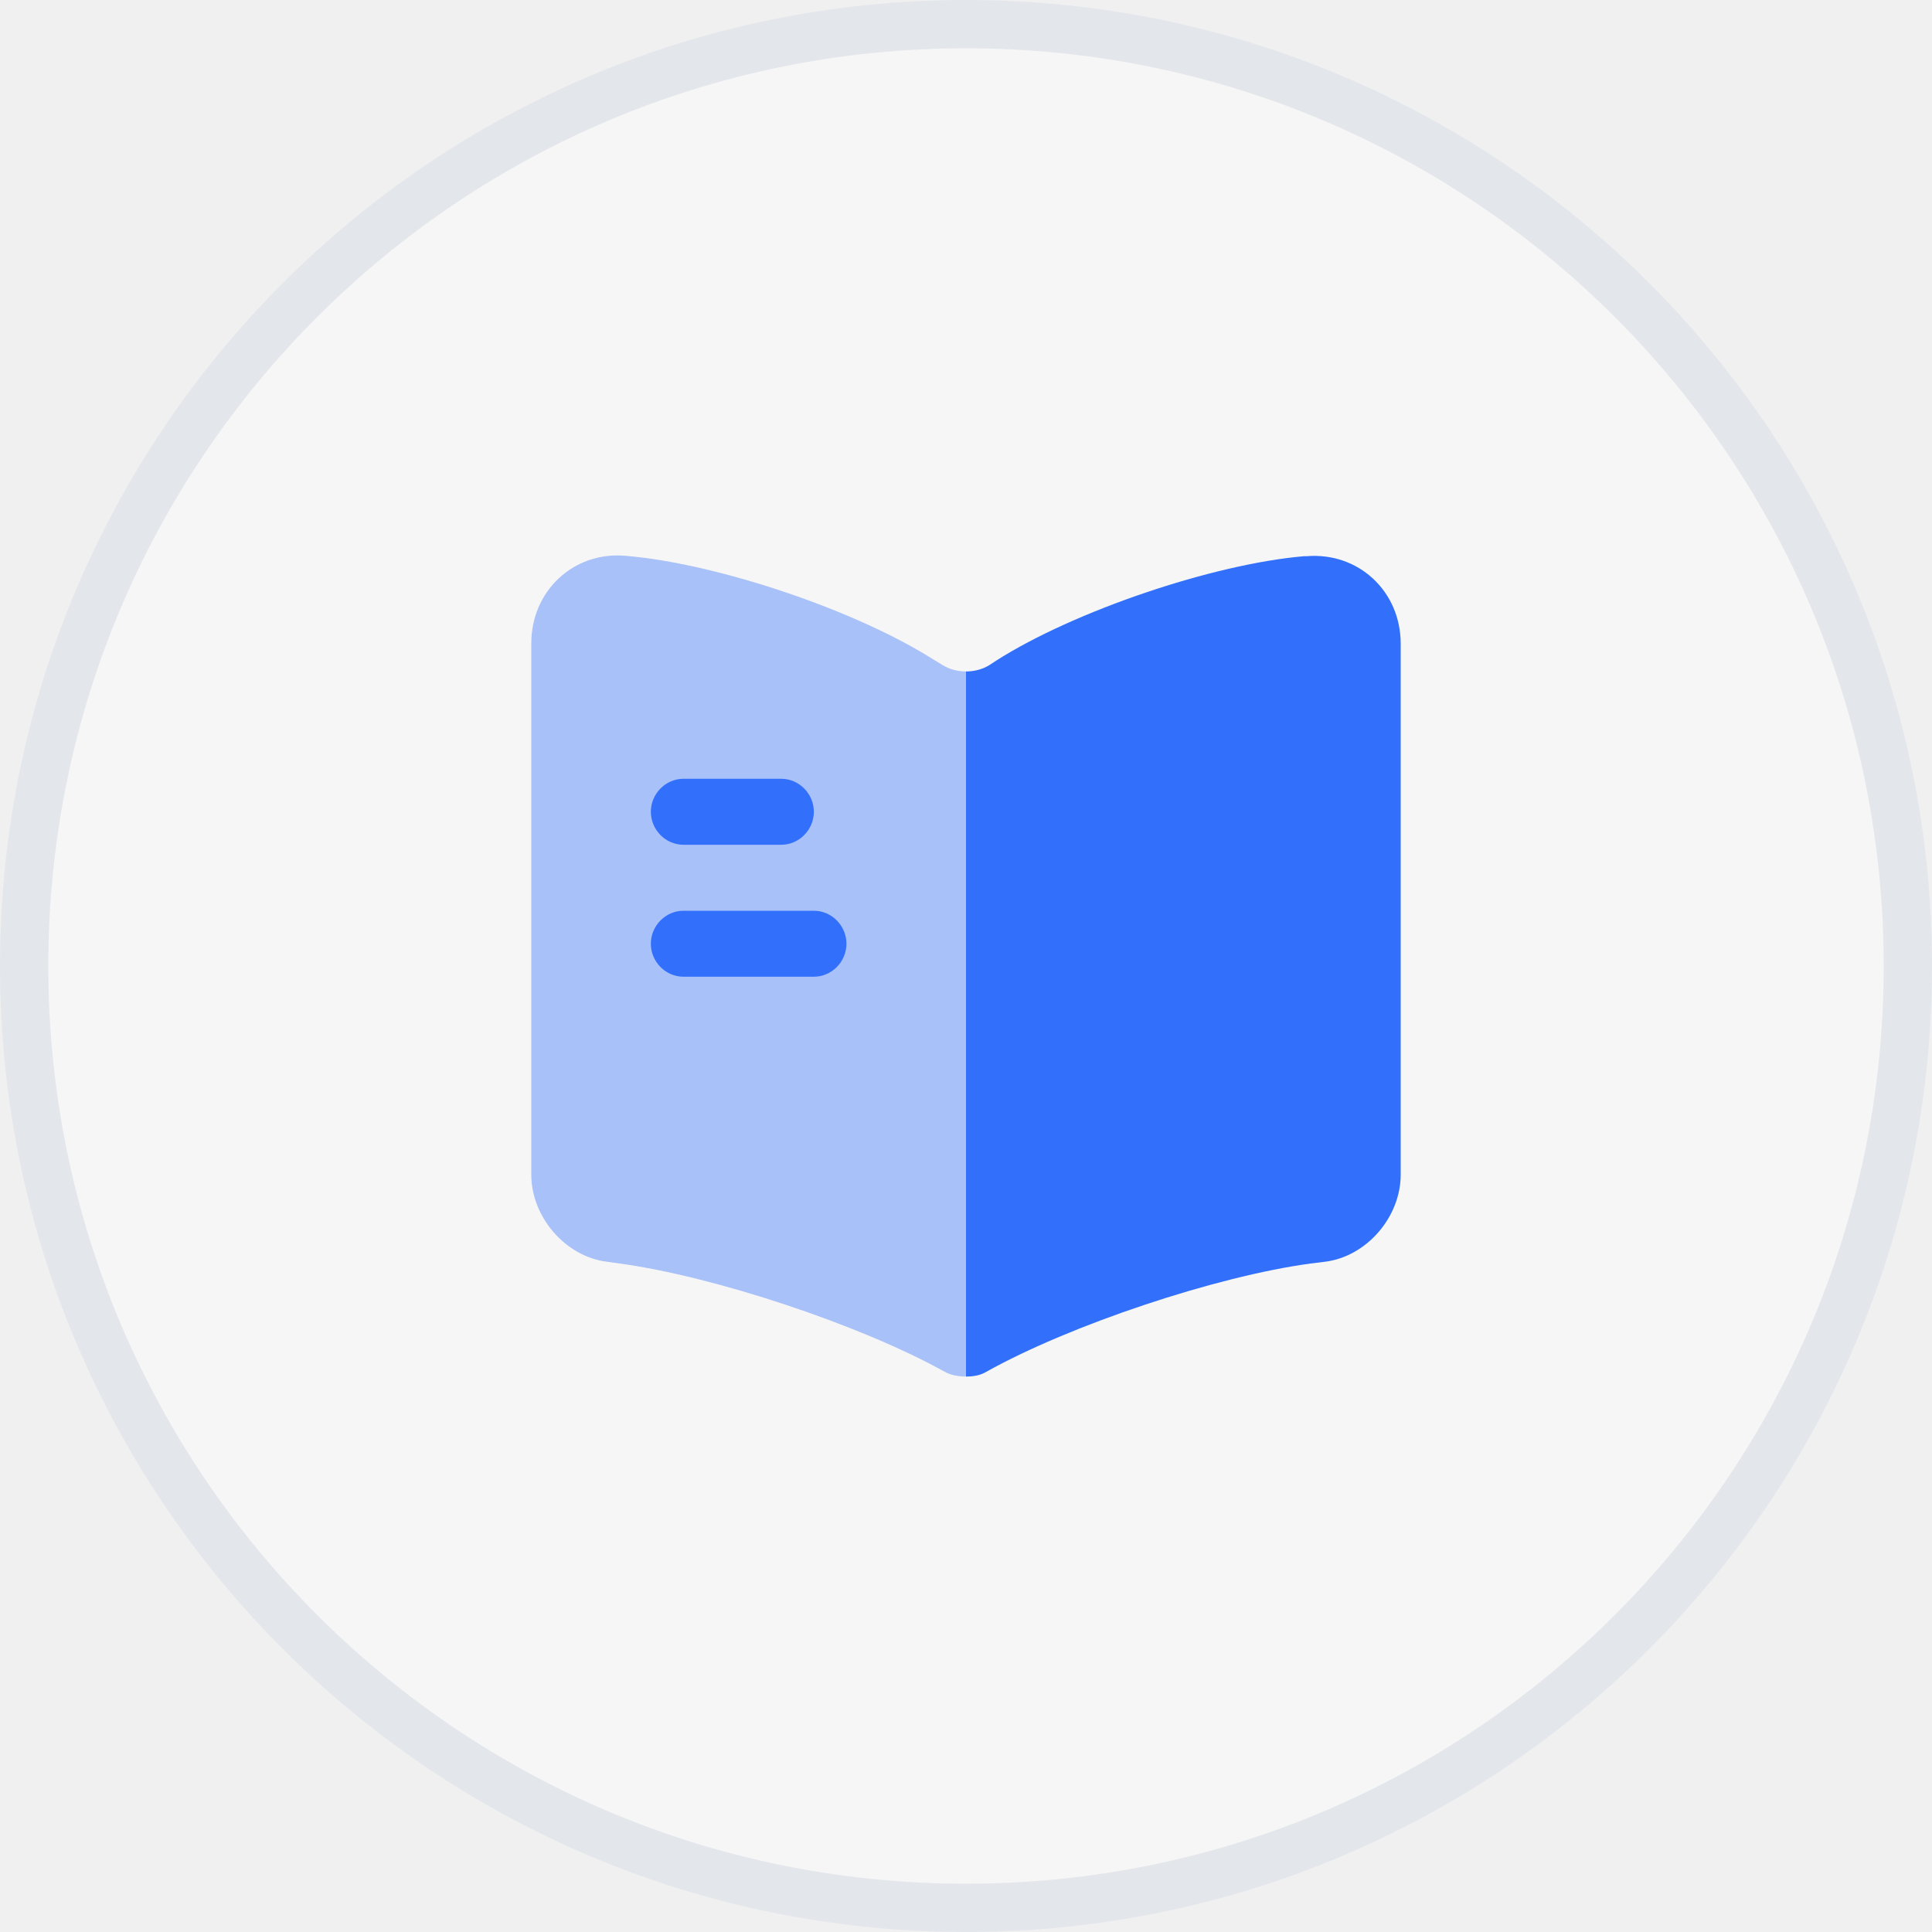
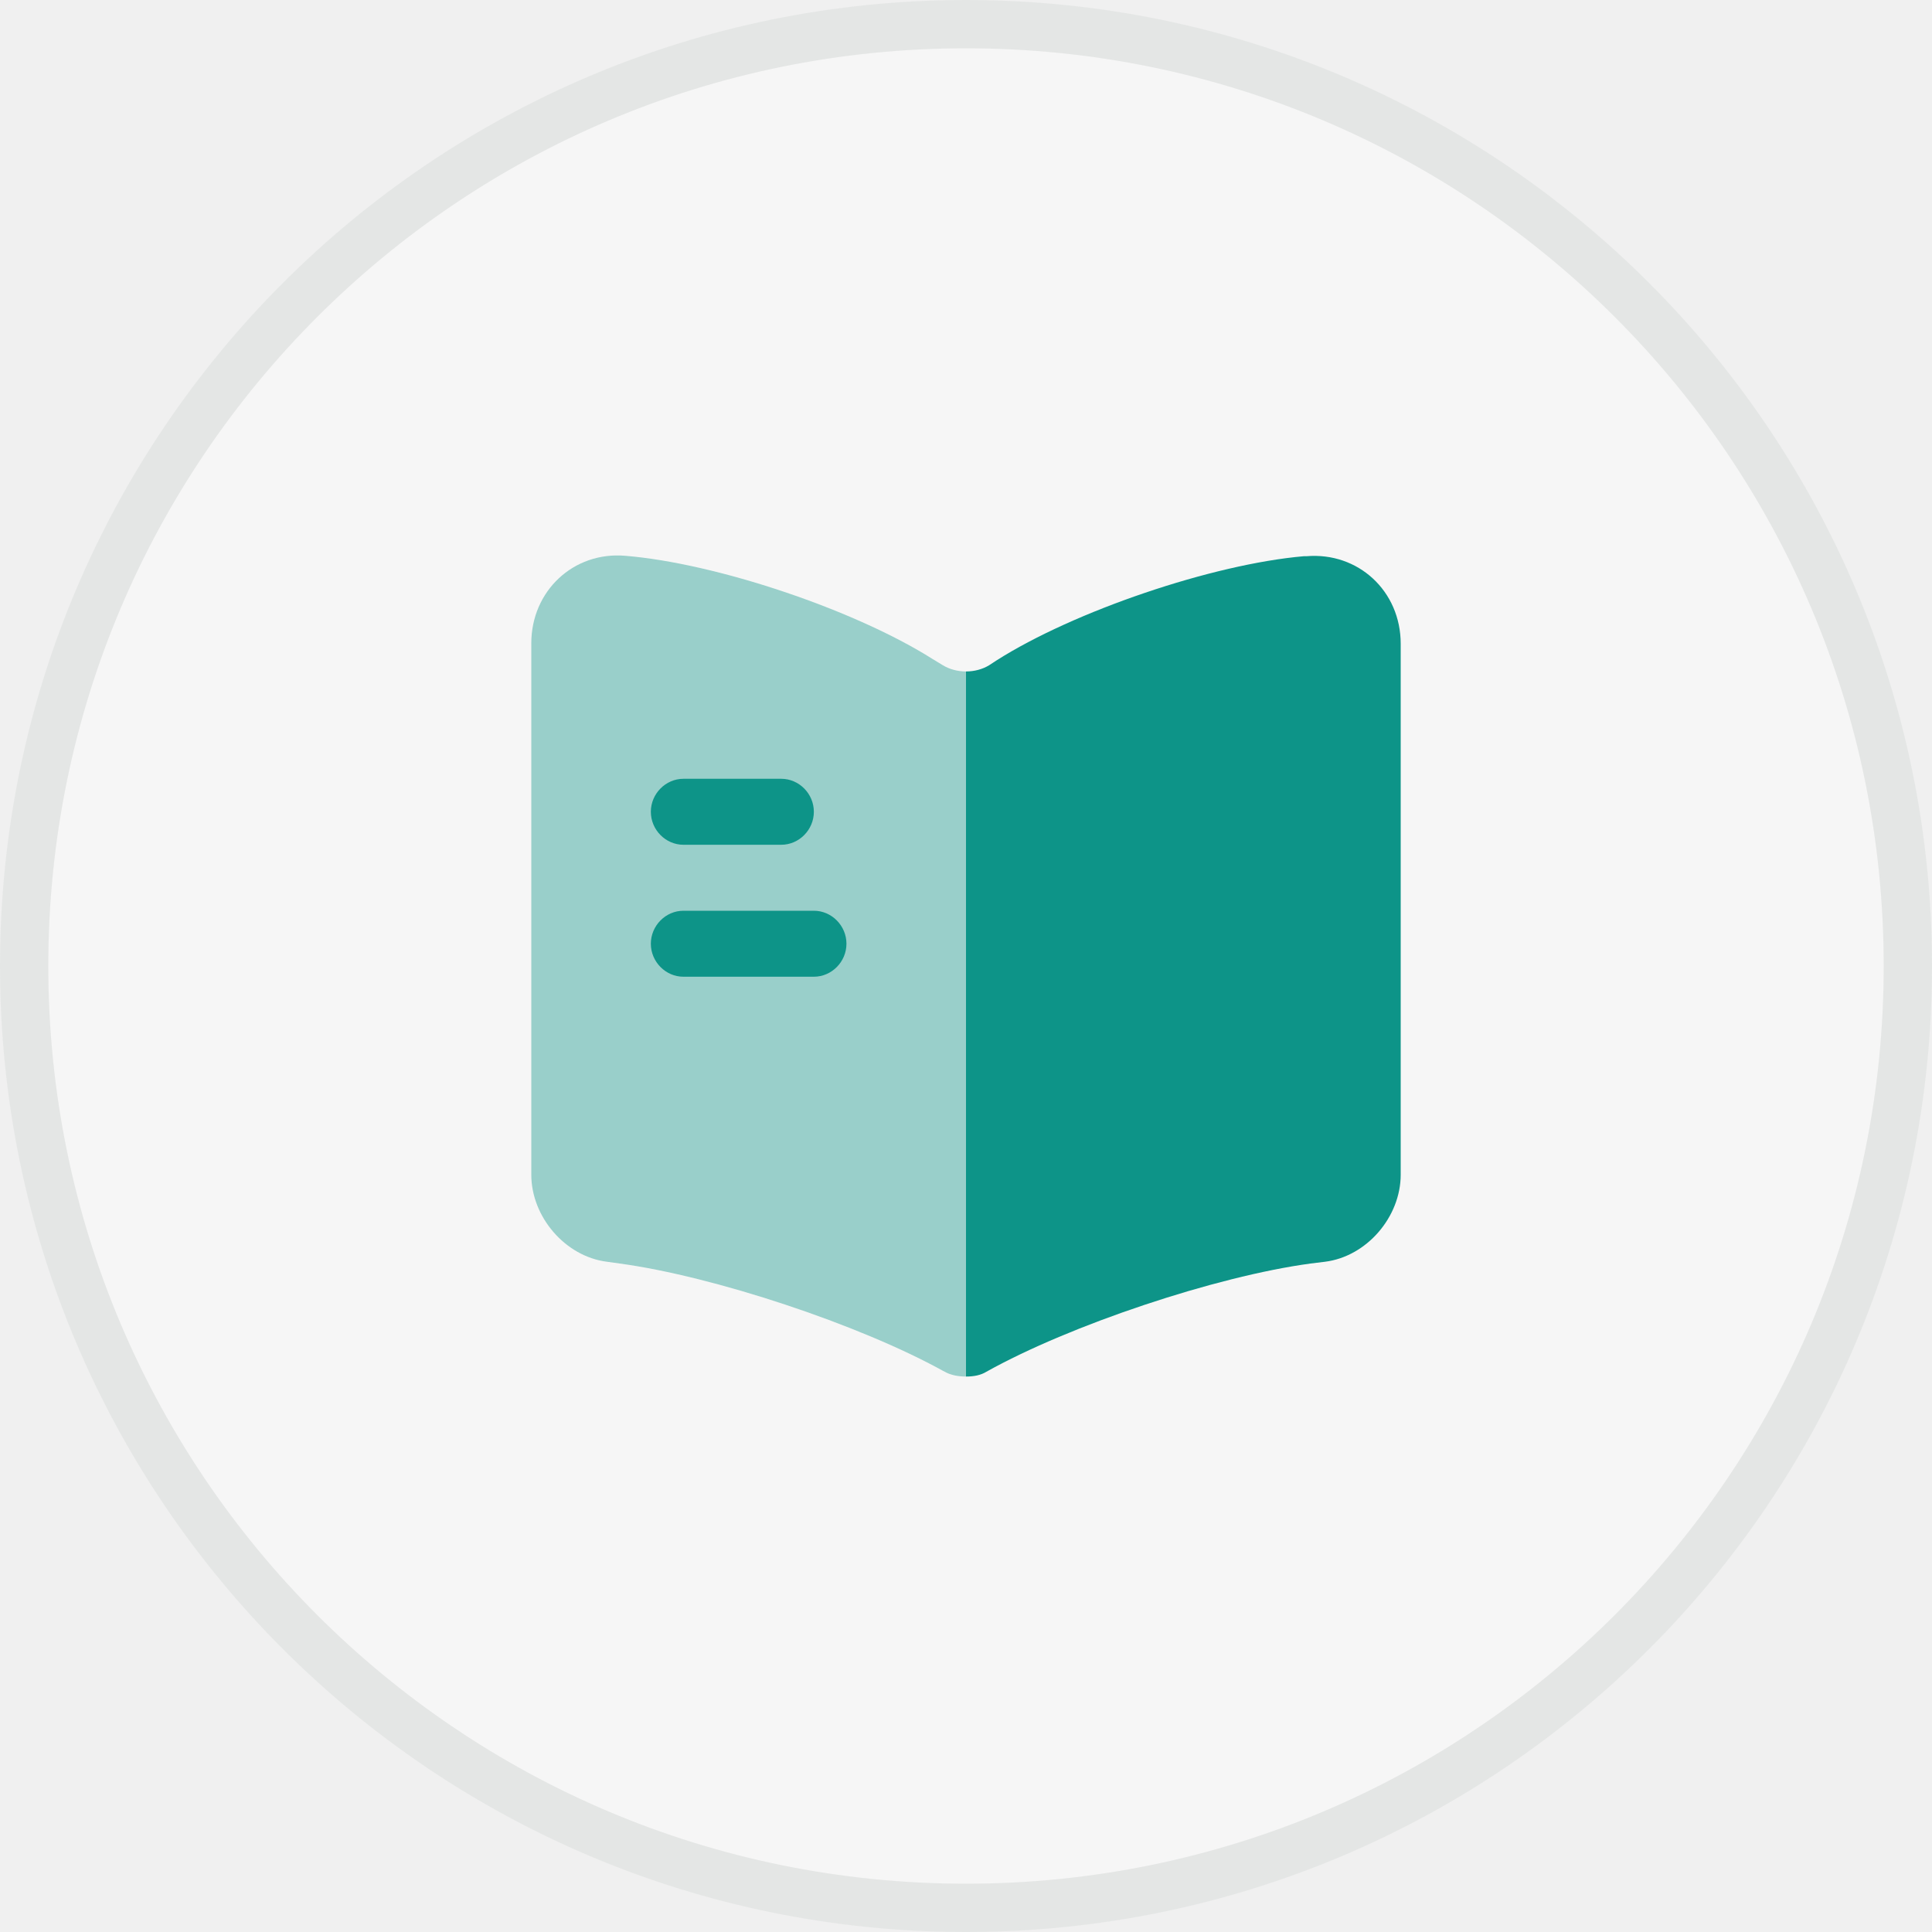
<svg xmlns="http://www.w3.org/2000/svg" width="80" height="80" viewBox="0 0 80 80" fill="none">
  <circle cx="40" cy="40" r="40" fill="white" fill-opacity="0.4" />
-   <circle cx="40" cy="40" r="39" stroke="#00306E" stroke-opacity="0.08" stroke-width="2" />
-   <path opacity="0.4" d="M40 27.804V57C39.694 57 39.37 56.945 39.118 56.8L39.046 56.763C35.59 54.851 29.56 52.847 25.654 52.319L25.132 52.246C23.404 52.028 22 50.389 22 48.64V26.638C22 24.471 23.746 22.832 25.888 23.014C29.668 23.323 35.392 25.254 38.596 27.276L39.046 27.549C39.316 27.713 39.658 27.804 40 27.804Z" fill="#3270FC" />
-   <path d="M58 26.656V48.64C58 50.388 56.596 52.028 54.868 52.246L54.274 52.319C50.35 52.847 44.302 54.869 40.846 56.8C40.612 56.945 40.324 57 40 57V27.804C40.342 27.804 40.684 27.713 40.954 27.549L41.26 27.349C44.464 25.309 50.206 23.36 53.986 23.032H54.094C56.236 22.85 58 24.471 58 26.656Z" fill="#3270FC" />
-   <path d="M32.35 34.98H28.3C27.562 34.98 26.95 34.361 26.95 33.614C26.95 32.867 27.562 32.248 28.3 32.248H32.35C33.088 32.248 33.7 32.867 33.7 33.614C33.7 34.361 33.088 34.98 32.35 34.98Z" fill="#3270FC" />
-   <path d="M33.7 40.444H28.3C27.562 40.444 26.95 39.825 26.95 39.078C26.95 38.331 27.562 37.712 28.3 37.712H33.7C34.438 37.712 35.05 38.331 35.05 39.078C35.05 39.825 34.438 40.444 33.7 40.444Z" fill="#3270FC" />
+   <circle cx="40" cy="40" r="39" stroke="#0f2e25" stroke-opacity="0.08" stroke-width="2" />
+   <path opacity="0.4" d="M40 27.804V57C39.694 57 39.37 56.945 39.118 56.8L39.046 56.763C35.59 54.851 29.56 52.847 25.654 52.319L25.132 52.246C23.404 52.028 22 50.389 22 48.64V26.638C22 24.471 23.746 22.832 25.888 23.014C29.668 23.323 35.392 25.254 38.596 27.276L39.046 27.549C39.316 27.713 39.658 27.804 40 27.804Z" fill="#0d9488" />
+   <path d="M58 26.656V48.64C58 50.388 56.596 52.028 54.868 52.246L54.274 52.319C50.35 52.847 44.302 54.869 40.846 56.8C40.612 56.945 40.324 57 40 57V27.804C40.342 27.804 40.684 27.713 40.954 27.549L41.26 27.349C44.464 25.309 50.206 23.36 53.986 23.032H54.094C56.236 22.85 58 24.471 58 26.656Z" fill="#0d9488" />
+   <path d="M32.35 34.98H28.3C27.562 34.98 26.95 34.361 26.95 33.614C26.95 32.867 27.562 32.248 28.3 32.248H32.35C33.088 32.248 33.7 32.867 33.7 33.614C33.7 34.361 33.088 34.98 32.35 34.98Z" fill="#0d9488" />
+   <path d="M33.7 40.444H28.3C27.562 40.444 26.95 39.825 26.95 39.078C26.95 38.331 27.562 37.712 28.3 37.712H33.7C34.438 37.712 35.05 38.331 35.05 39.078C35.05 39.825 34.438 40.444 33.7 40.444Z" fill="#0d9488" />
</svg>
